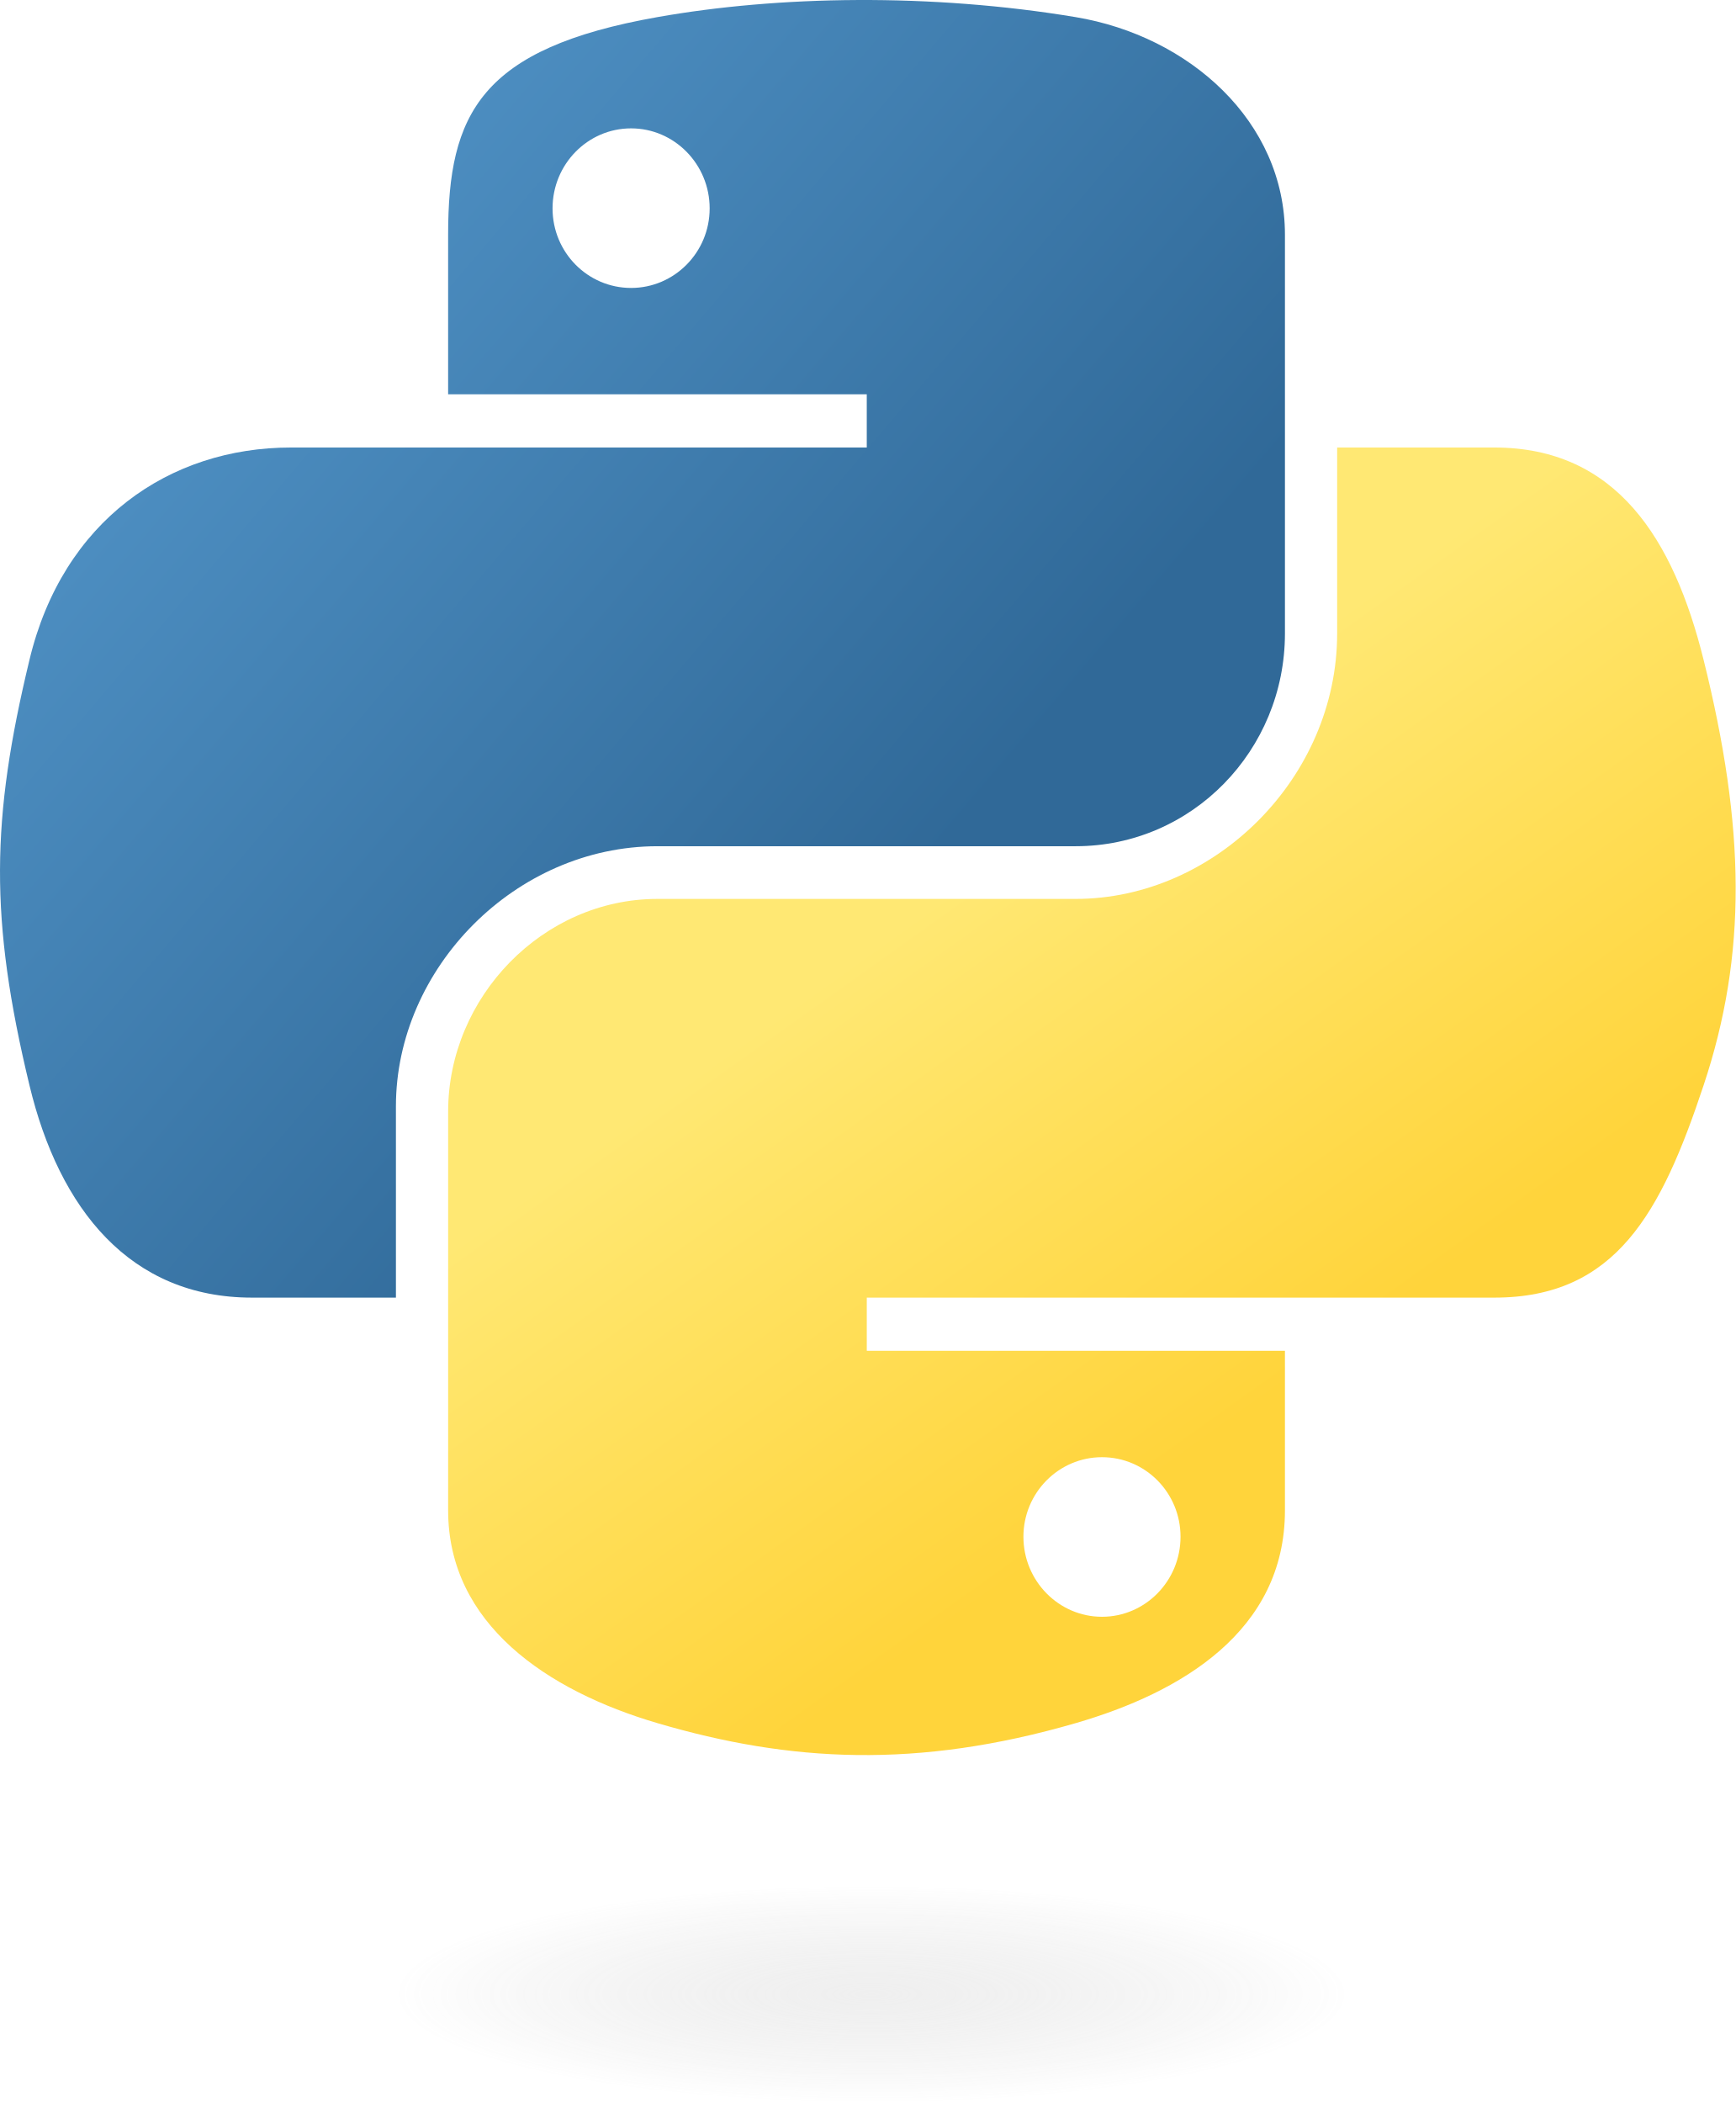
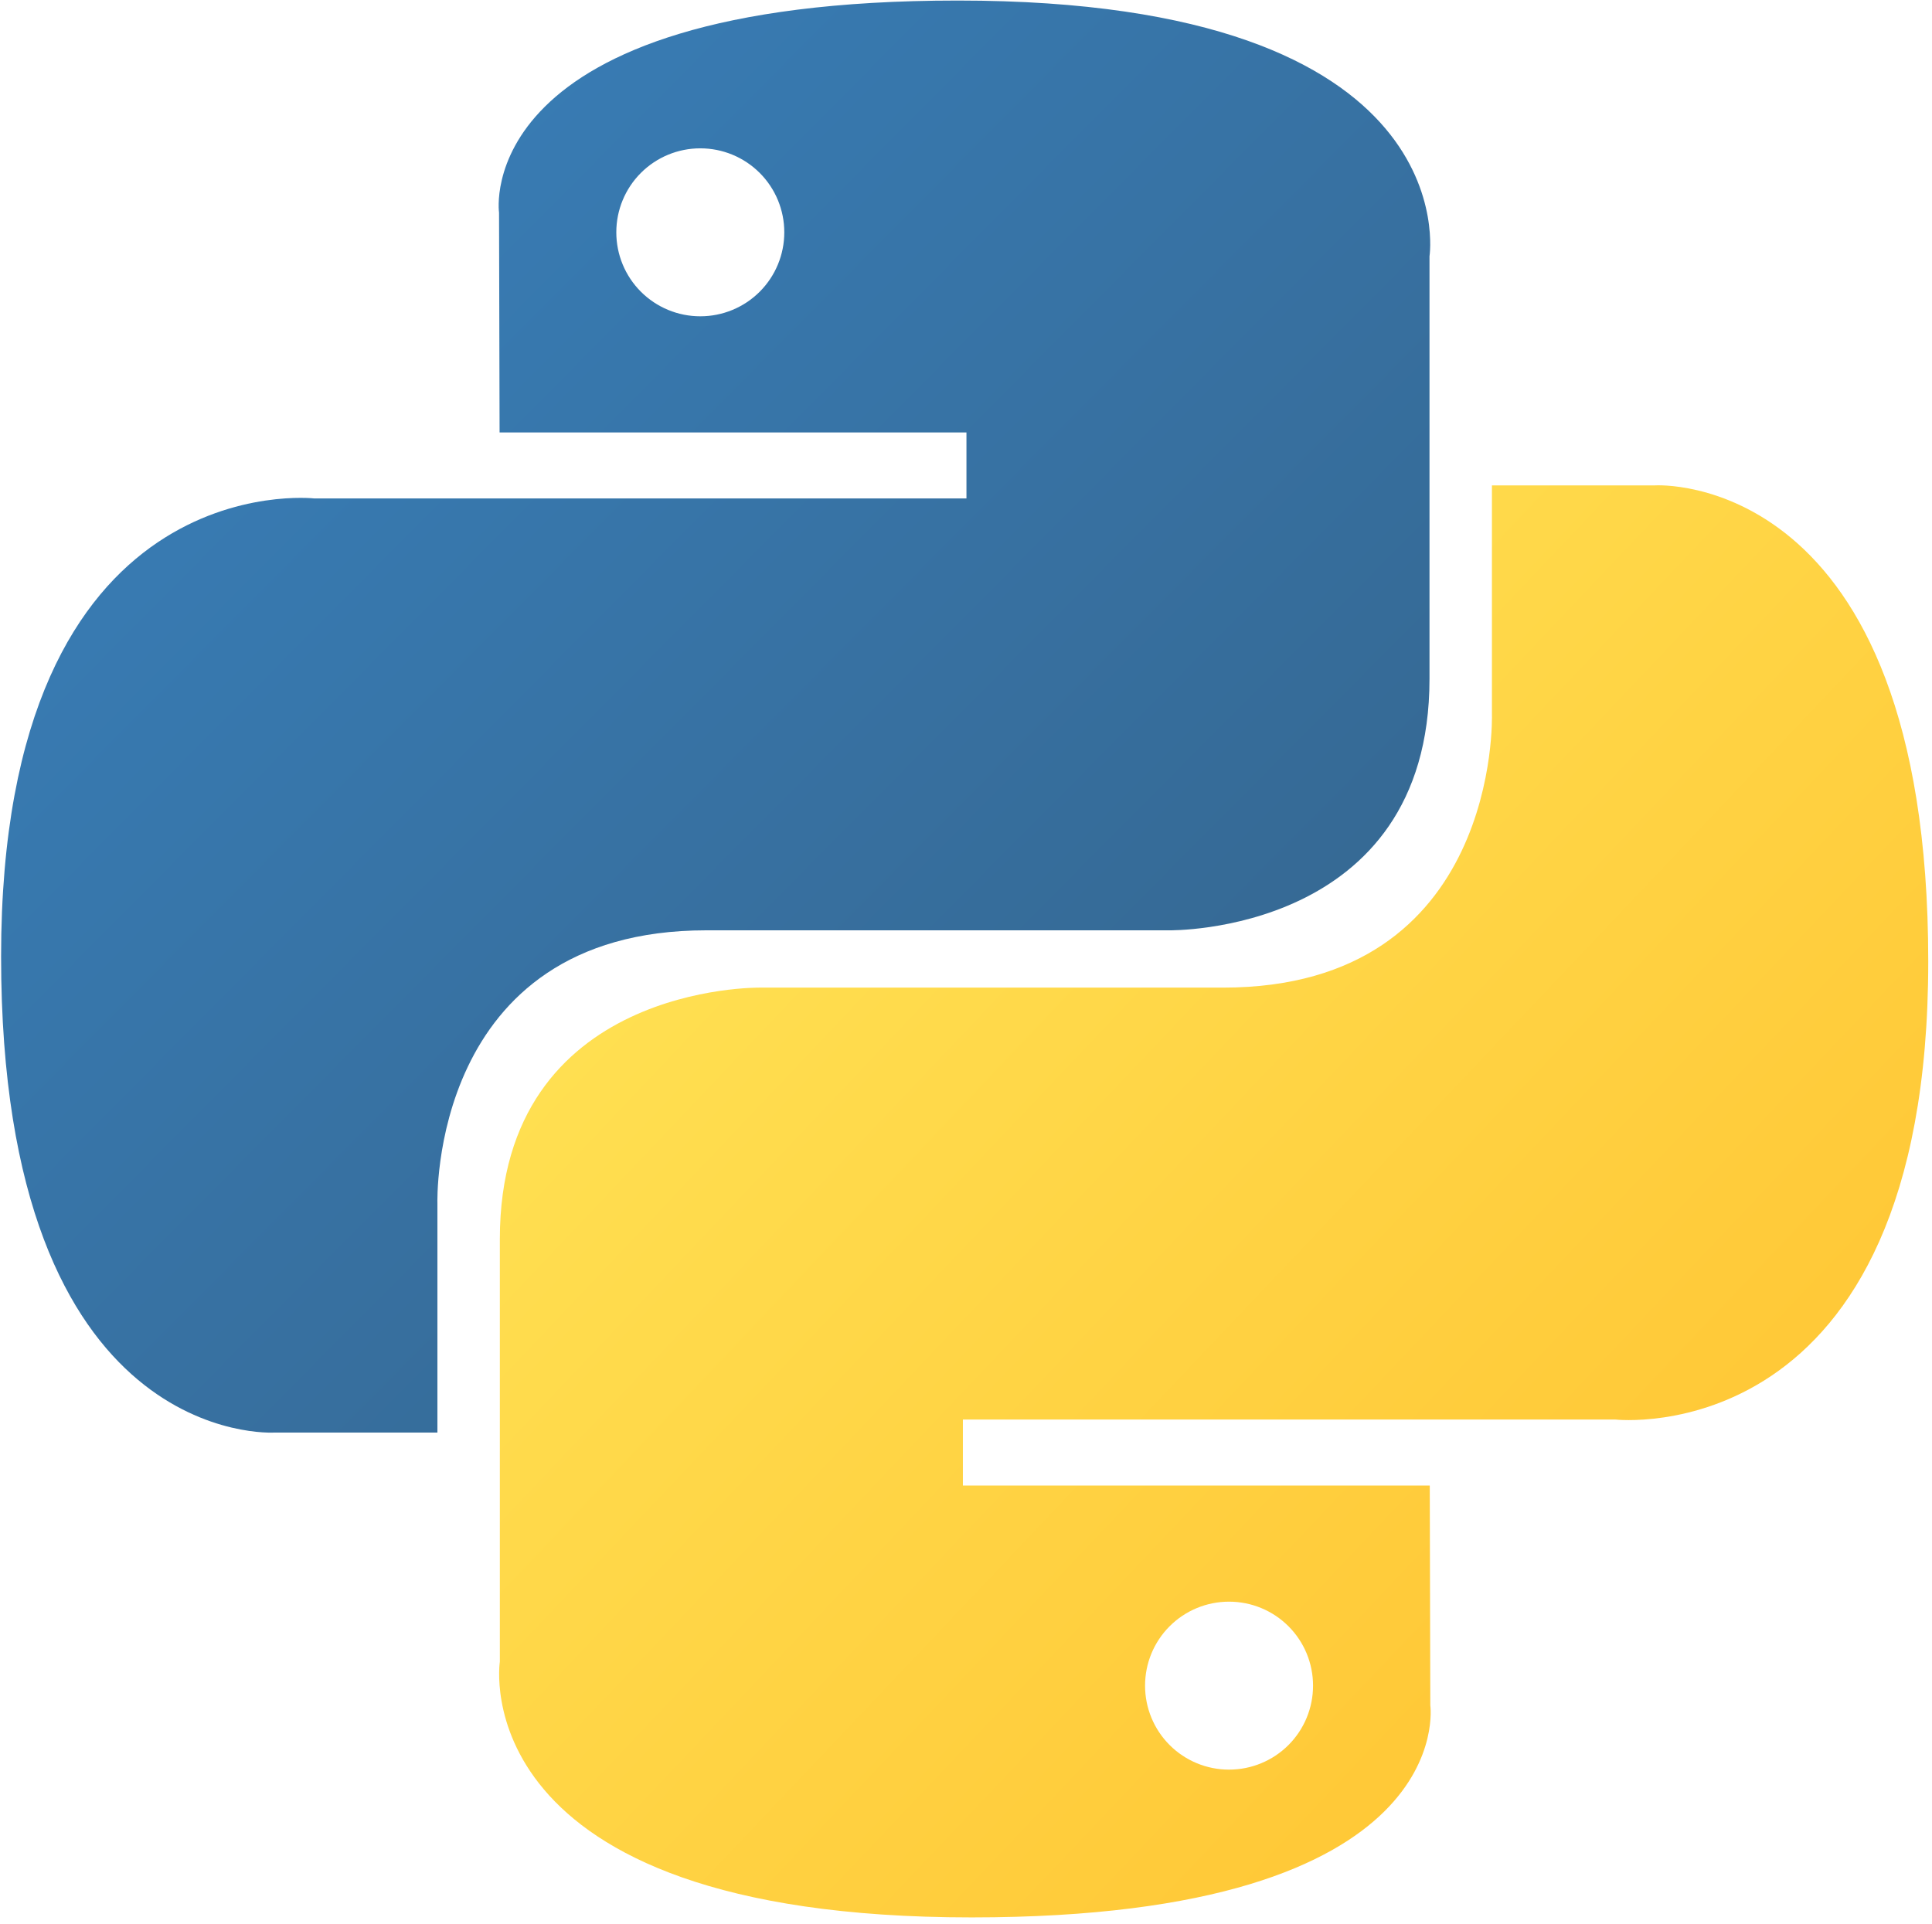
- <svg xmlns="http://www.w3.org/2000/svg" xmlns:xlink="http://www.w3.org/1999/xlink" version="1.0" id="svg2" width="83.371pt" height="101.001pt">
-   <defs id="defs4">
-     <linearGradient id="linearGradient2795">
-       <stop style="stop-color:#b8b8b8;stop-opacity:0.498;" offset="0" id="stop2797" />
-       <stop style="stop-color:#7f7f7f;stop-opacity:0;" offset="1" id="stop2799" />
+ <svg xmlns="http://www.w3.org/2000/svg" width="2500" height="2490" viewBox="0 0 256 255" preserveAspectRatio="xMinYMin meet">
+   <defs>
+     <linearGradient x1="12.959%" y1="12.039%" x2="79.639%" y2="78.201%" id="a">
+       <stop stop-color="#387EB8" offset="0%" />
+       <stop stop-color="#366994" offset="100%" />
    </linearGradient>
-     <linearGradient id="linearGradient2787">
-       <stop style="stop-color:#7f7f7f;stop-opacity:0.5;" offset="0" id="stop2789" />
-       <stop style="stop-color:#7f7f7f;stop-opacity:0;" offset="1" id="stop2791" />
+     <linearGradient x1="19.128%" y1="20.579%" x2="90.742%" y2="88.429%" id="b">
+       <stop stop-color="#FFE052" offset="0%" />
+       <stop stop-color="#FFC331" offset="100%" />
    </linearGradient>
-     <linearGradient id="linearGradient3676">
-       <stop style="stop-color:#b2b2b2;stop-opacity:0.5;" offset="0" id="stop3678" />
-       <stop style="stop-color:#b3b3b3;stop-opacity:0;" offset="1" id="stop3680" />
-     </linearGradient>
-     <linearGradient id="linearGradient3236">
-       <stop style="stop-color:#f4f4f4;stop-opacity:1" offset="0" id="stop3244" />
-       <stop style="stop-color:white;stop-opacity:1" offset="1" id="stop3240" />
-     </linearGradient>
-     <linearGradient id="linearGradient4671">
-       <stop style="stop-color:#ffd43b;stop-opacity:1;" offset="0" id="stop4673" />
-       <stop style="stop-color:#ffe873;stop-opacity:1" offset="1" id="stop4675" />
-     </linearGradient>
-     <linearGradient id="linearGradient4689">
-       <stop style="stop-color:#5a9fd4;stop-opacity:1;" offset="0" id="stop4691" />
-       <stop style="stop-color:#306998;stop-opacity:1;" offset="1" id="stop4693" />
-     </linearGradient>
-     <linearGradient x1="224.24" y1="144.757" x2="-65.309" y2="144.757" id="linearGradient2987" xlink:href="#linearGradient4671" gradientUnits="userSpaceOnUse" gradientTransform="translate(100.2702,99.61116)" />
-     <linearGradient x1="172.942" y1="77.476" x2="26.67" y2="76.313" id="linearGradient2990" xlink:href="#linearGradient4689" gradientUnits="userSpaceOnUse" gradientTransform="translate(100.2702,99.61116)" />
-     <linearGradient xlink:href="#linearGradient4689" id="linearGradient2587" gradientUnits="userSpaceOnUse" gradientTransform="translate(100.2702,99.61116)" x1="172.942" y1="77.476" x2="26.67" y2="76.313" />
-     <linearGradient xlink:href="#linearGradient4671" id="linearGradient2589" gradientUnits="userSpaceOnUse" gradientTransform="translate(100.2702,99.61116)" x1="224.24" y1="144.757" x2="-65.309" y2="144.757" />
-     <linearGradient xlink:href="#linearGradient4689" id="linearGradient2248" gradientUnits="userSpaceOnUse" gradientTransform="translate(100.2702,99.61116)" x1="172.942" y1="77.476" x2="26.67" y2="76.313" />
-     <linearGradient xlink:href="#linearGradient4671" id="linearGradient2250" gradientUnits="userSpaceOnUse" gradientTransform="translate(100.2702,99.61116)" x1="224.24" y1="144.757" x2="-65.309" y2="144.757" />
-     <linearGradient xlink:href="#linearGradient4671" id="linearGradient2255" gradientUnits="userSpaceOnUse" gradientTransform="matrix(0.562541,0,0,0.567972,-11.5974,-7.60954)" x1="224.24" y1="144.757" x2="-65.309" y2="144.757" />
-     <linearGradient xlink:href="#linearGradient4689" id="linearGradient2258" gradientUnits="userSpaceOnUse" gradientTransform="matrix(0.562541,0,0,0.567972,-11.5974,-7.60954)" x1="172.942" y1="76.176" x2="26.67" y2="76.313" />
-     <radialGradient xlink:href="#linearGradient2795" id="radialGradient2801" cx="61.519" cy="132.286" fx="61.519" fy="132.286" r="29.037" gradientTransform="matrix(1,0,0,0.177966,0,108.7434)" gradientUnits="userSpaceOnUse" />
-     <linearGradient xlink:href="#linearGradient4671" id="linearGradient1475" gradientUnits="userSpaceOnUse" gradientTransform="matrix(0.562541,0,0,0.567972,-14.99112,-11.70237)" x1="150.961" y1="192.352" x2="112.031" y2="137.273" />
-     <linearGradient xlink:href="#linearGradient4689" id="linearGradient1478" gradientUnits="userSpaceOnUse" gradientTransform="matrix(0.562541,0,0,0.567972,-14.99112,-11.70237)" x1="26.649" y1="20.604" x2="135.665" y2="114.398" />
-     <radialGradient xlink:href="#linearGradient2795" id="radialGradient1480" gradientUnits="userSpaceOnUse" gradientTransform="matrix(1.7490565e-8,-0.239947,1.054668,3.7915457e-7,-83.7008,142.462)" cx="61.519" cy="132.286" fx="61.519" fy="132.286" r="29.037" />
  </defs>
-   <path style="fill:url(#linearGradient1478);fill-opacity:1" d="M 54.919,9.1927421e-4 C 50.335,0.022 45.958,0.413 42.106,1.095 30.76,3.099 28.7,7.295 28.7,15.032 v 10.219 h 26.812 v 3.406 h -26.812 -10.062 c -7.792,0 -14.616,4.684 -16.75,13.594 -2.462,10.213 -2.571,16.586 0,27.25 1.906,7.938 6.458,13.594 14.25,13.594 h 9.219 v -12.25 c 0,-8.85 7.657,-16.656 16.75,-16.656 h 26.781 c 7.455,0 13.406,-6.138 13.406,-13.625 v -25.531 c 0,-7.266 -6.13,-12.725 -13.406,-13.937 C 64.282,0.328 59.502,-0.02 54.919,9.1927421e-4 Z m -14.5,8.219 c 2.77,0 5.031,2.299 5.031,5.125 -2e-6,2.816 -2.262,5.094 -5.031,5.094 -2.779,-1e-6 -5.031,-2.277 -5.031,-5.094 -10e-7,-2.826 2.252,-5.125 5.031,-5.125 z" id="path1948" />
-   <path style="fill:url(#linearGradient1475);fill-opacity:1" d="m 85.638,28.657 v 11.906 c 0,9.231 -7.826,17 -16.75,17 h -26.781 c -7.336,0 -13.406,6.278 -13.406,13.625 v 25.531 c 0,7.266 6.319,11.54 13.406,13.625 8.487,2.496 16.626,2.947 26.781,0 6.75,-1.954 13.406,-5.888 13.406,-13.625 V 86.501 h -26.781 v -3.406 h 26.781 13.406 c 7.792,0 10.696,-5.435 13.406,-13.594 2.799,-8.399 2.68,-16.476 0,-27.25 -1.926,-7.757 -5.604,-13.594 -13.406,-13.594 z m -15.062,64.656 c 2.779,3e-6 5.031,2.277 5.031,5.094 -2e-6,2.826 -2.252,5.125 -5.031,5.125 -2.77,0 -5.031,-2.299 -5.031,-5.125 2e-6,-2.816 2.262,-5.094 5.031,-5.094 z" id="path1950" />
-   <ellipse style="opacity:0.444;fill:url(#radialGradient1480);fill-opacity:1;fill-rule:nonzero;stroke:none;stroke-width:15.417;stroke-miterlimit:4;stroke-dasharray:none;stroke-opacity:1" id="path1894" cx="55.817" cy="127.701" rx="35.931" ry="6.967" />
+   <path d="M126.916.072c-64.832 0-60.784 28.115-60.784 28.115l.072 29.128h61.868v8.745H41.631S.145 61.355.145 126.77c0 65.417 36.21 63.097 36.21 63.097h21.61v-30.356s-1.165-36.21 35.632-36.21h61.362s34.475.557 34.475-33.319V33.97S194.67.072 126.916.072zM92.802 19.66a11.12 11.12 0 0 1 11.13 11.13 11.12 11.12 0 0 1-11.13 11.13 11.12 11.12 0 0 1-11.13-11.13 11.12 11.12 0 0 1 11.13-11.13z" fill="url(#a)" />
+   <path d="M128.757 254.126c64.832 0 60.784-28.115 60.784-28.115l-.072-29.127H127.6v-8.745h86.441s41.486 4.705 41.486-60.712c0-65.416-36.21-63.096-36.21-63.096h-21.61v30.355s1.165 36.21-35.632 36.21h-61.362s-34.475-.557-34.475 33.32v56.013s-5.235 33.897 62.518 33.897zm34.114-19.586a11.12 11.12 0 0 1-11.13-11.13 11.12 11.12 0 0 1 11.13-11.131 11.12 11.12 0 0 1 11.13 11.13 11.12 11.12 0 0 1-11.13 11.13z" fill="url(#b)" />
</svg>
